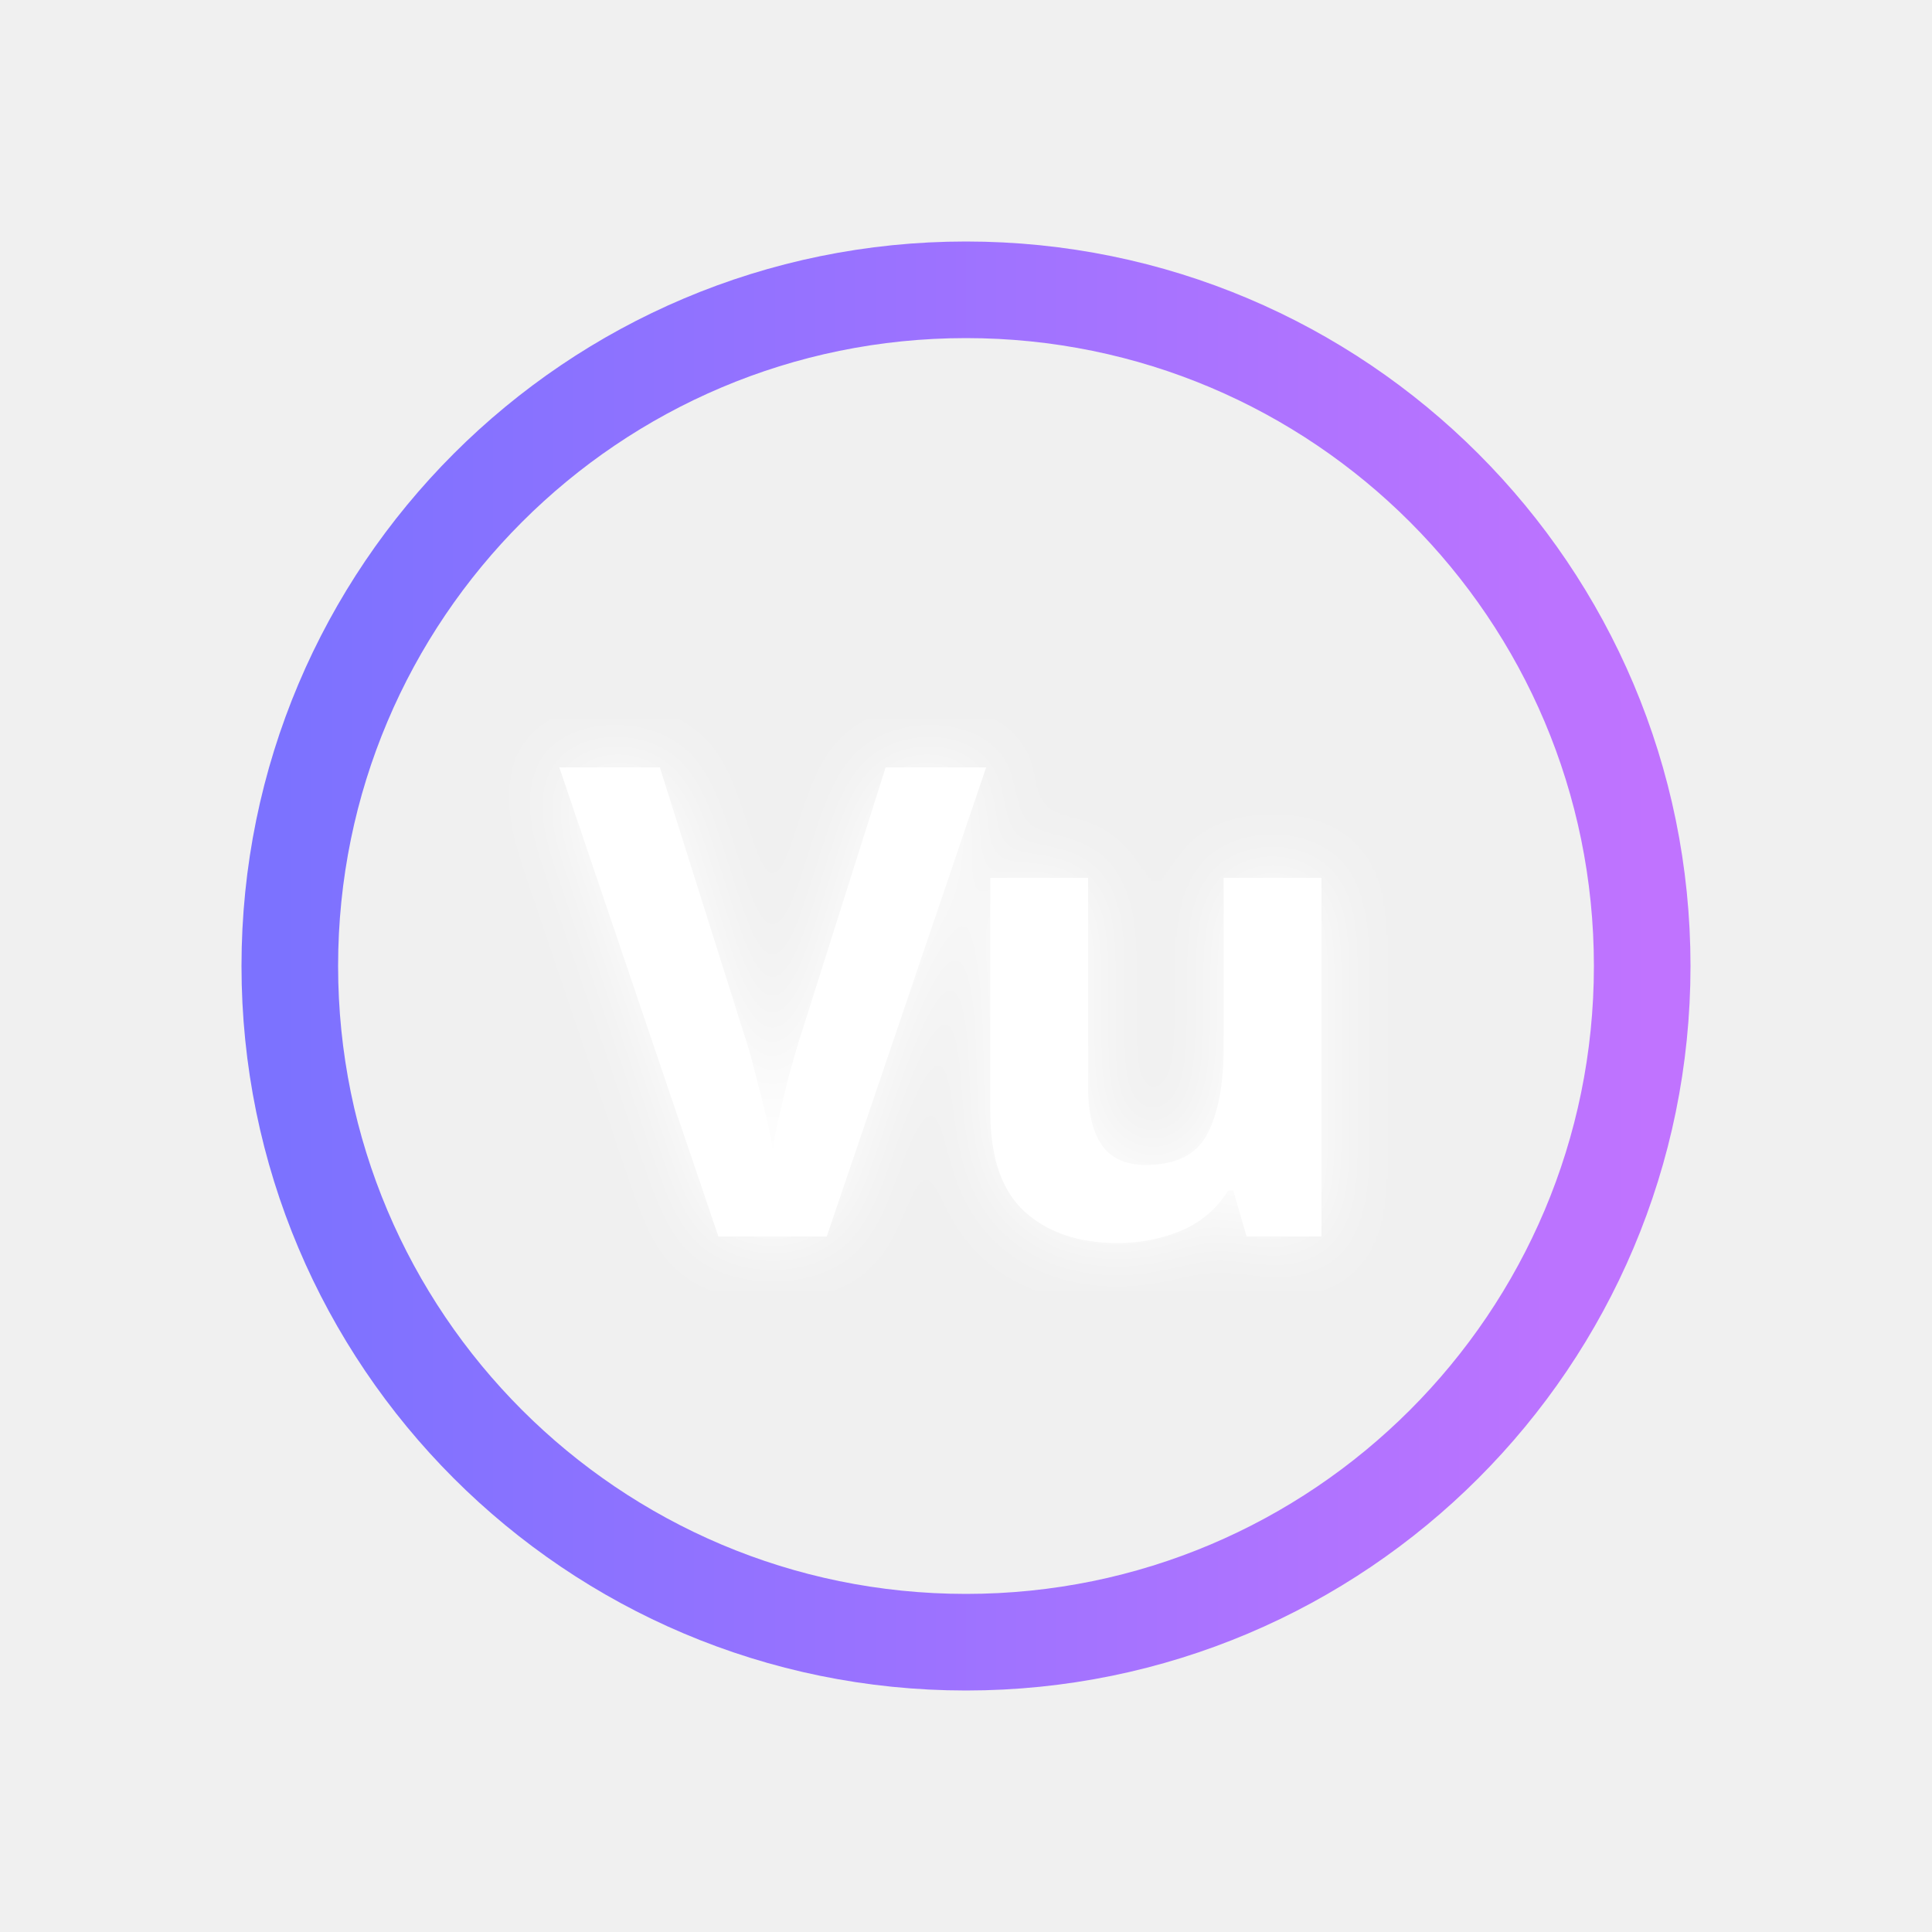
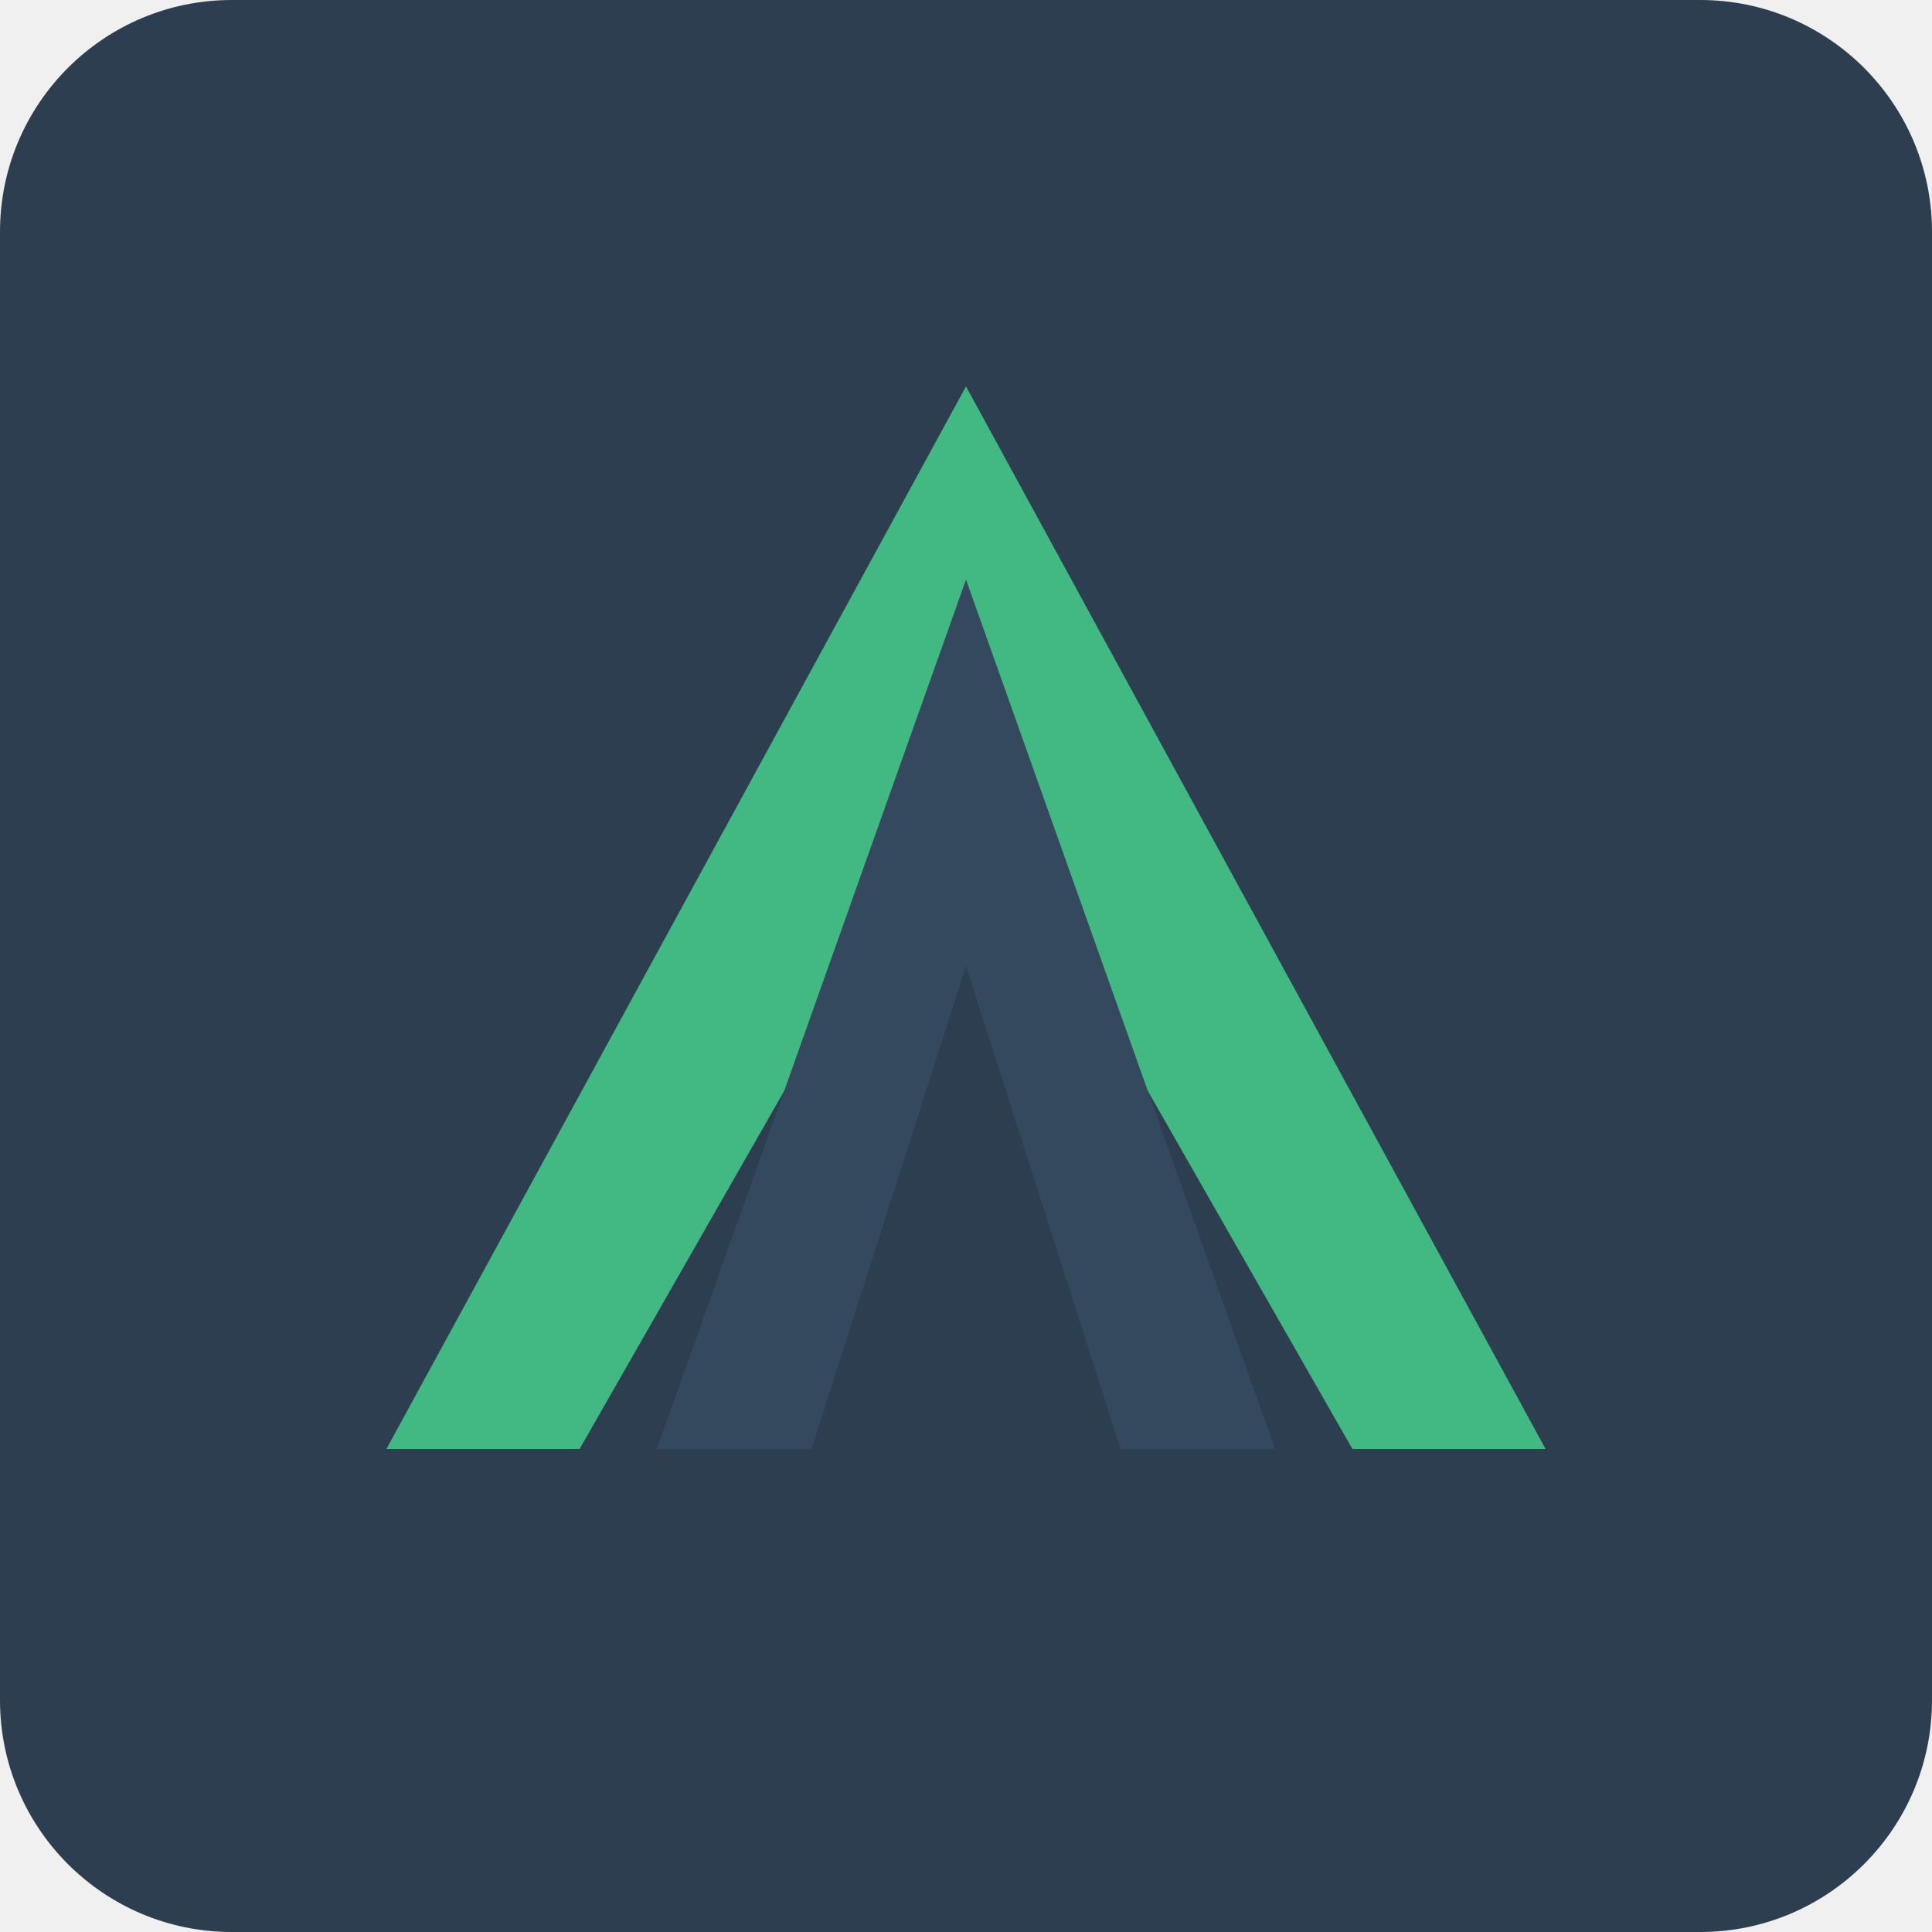
<svg xmlns="http://www.w3.org/2000/svg" width="100" height="100" viewBox="0 0 100 100" fill="none">
-   <defs>
-     <linearGradient id="mainGrad" x1="0%" y1="0%" x2="100%" y2="0%">
-       <stop offset="0%" style="stop-color:#7c72ff;" />
-       <stop offset="100%" style="stop-color:#c073ff;" />
-     </linearGradient>
-     <filter id="glow">
-       <feGaussianBlur stdDeviation="2" result="blur" />
-       <feComposite in="SourceGraphic" in2="blur" operator="over" />
-     </filter>
-   </defs>
-   <circle cx="50" cy="50" r="35" stroke="url(#mainGrad)" stroke-width="5" />
-   <text x="50" y="64" text-anchor="middle" fill="white" filter="url(#glow)" font-family="Outfit, sans-serif" font-weight="900" font-size="34" letter-spacing="-2">Vu</text>
+   <rect width="100" height="100" rx="12" fill="#2C3E50" />
+   <polygon points="50,20 80,75 70,75 50,40 30,75 20,75" fill="#42B883" />
+   <polygon points="50,30 66,75 58,75 50,50 42,75 34,75" fill="#35495E" />
</svg>
